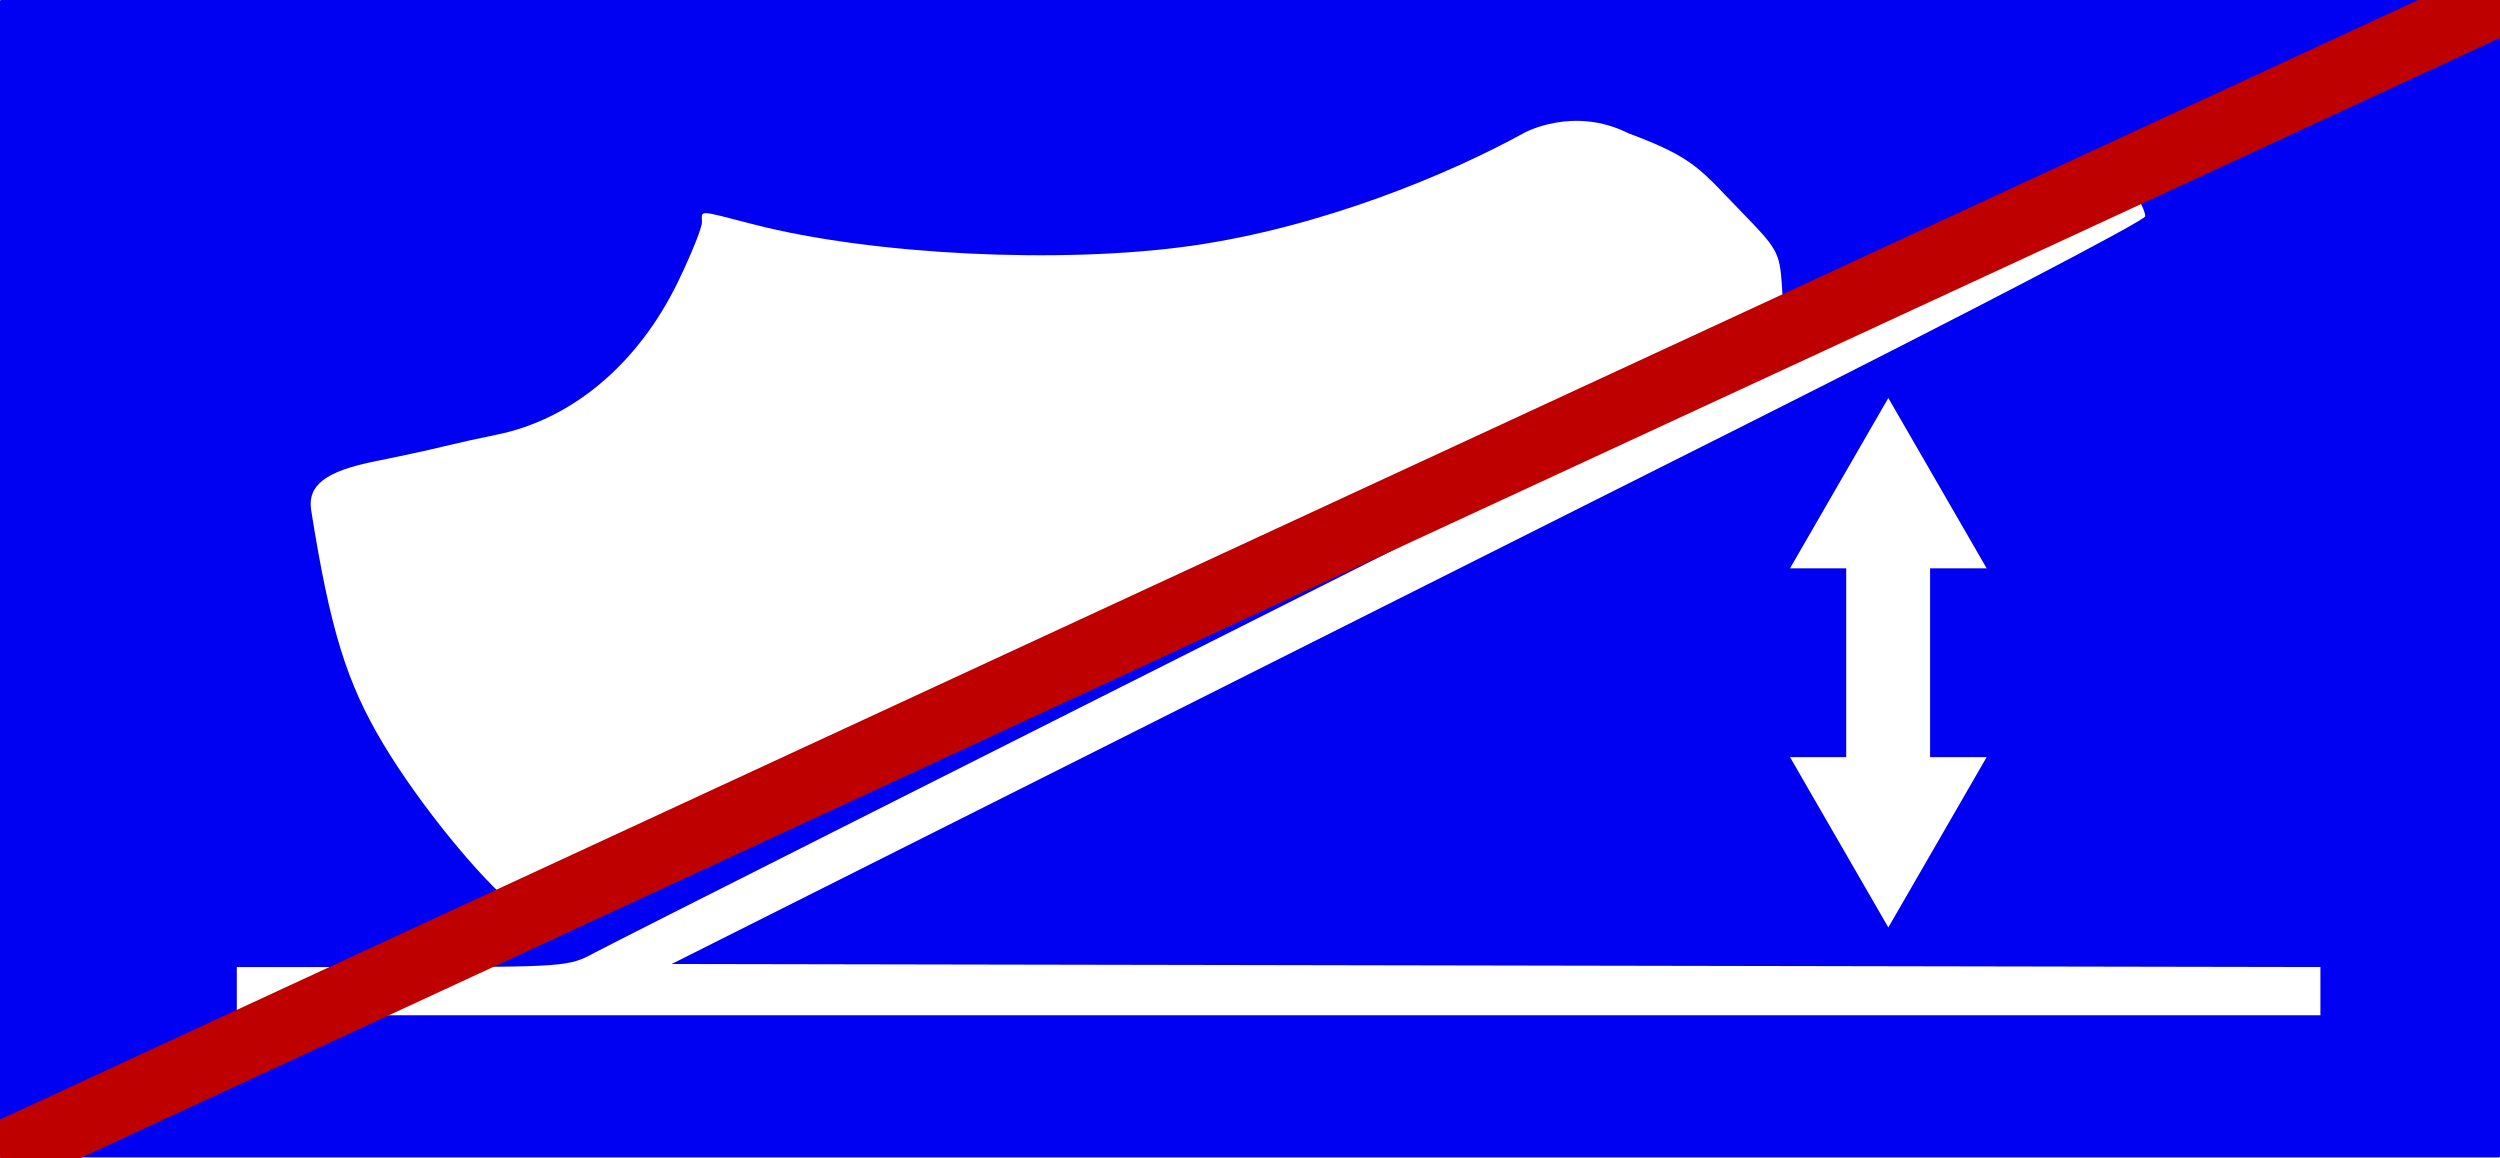
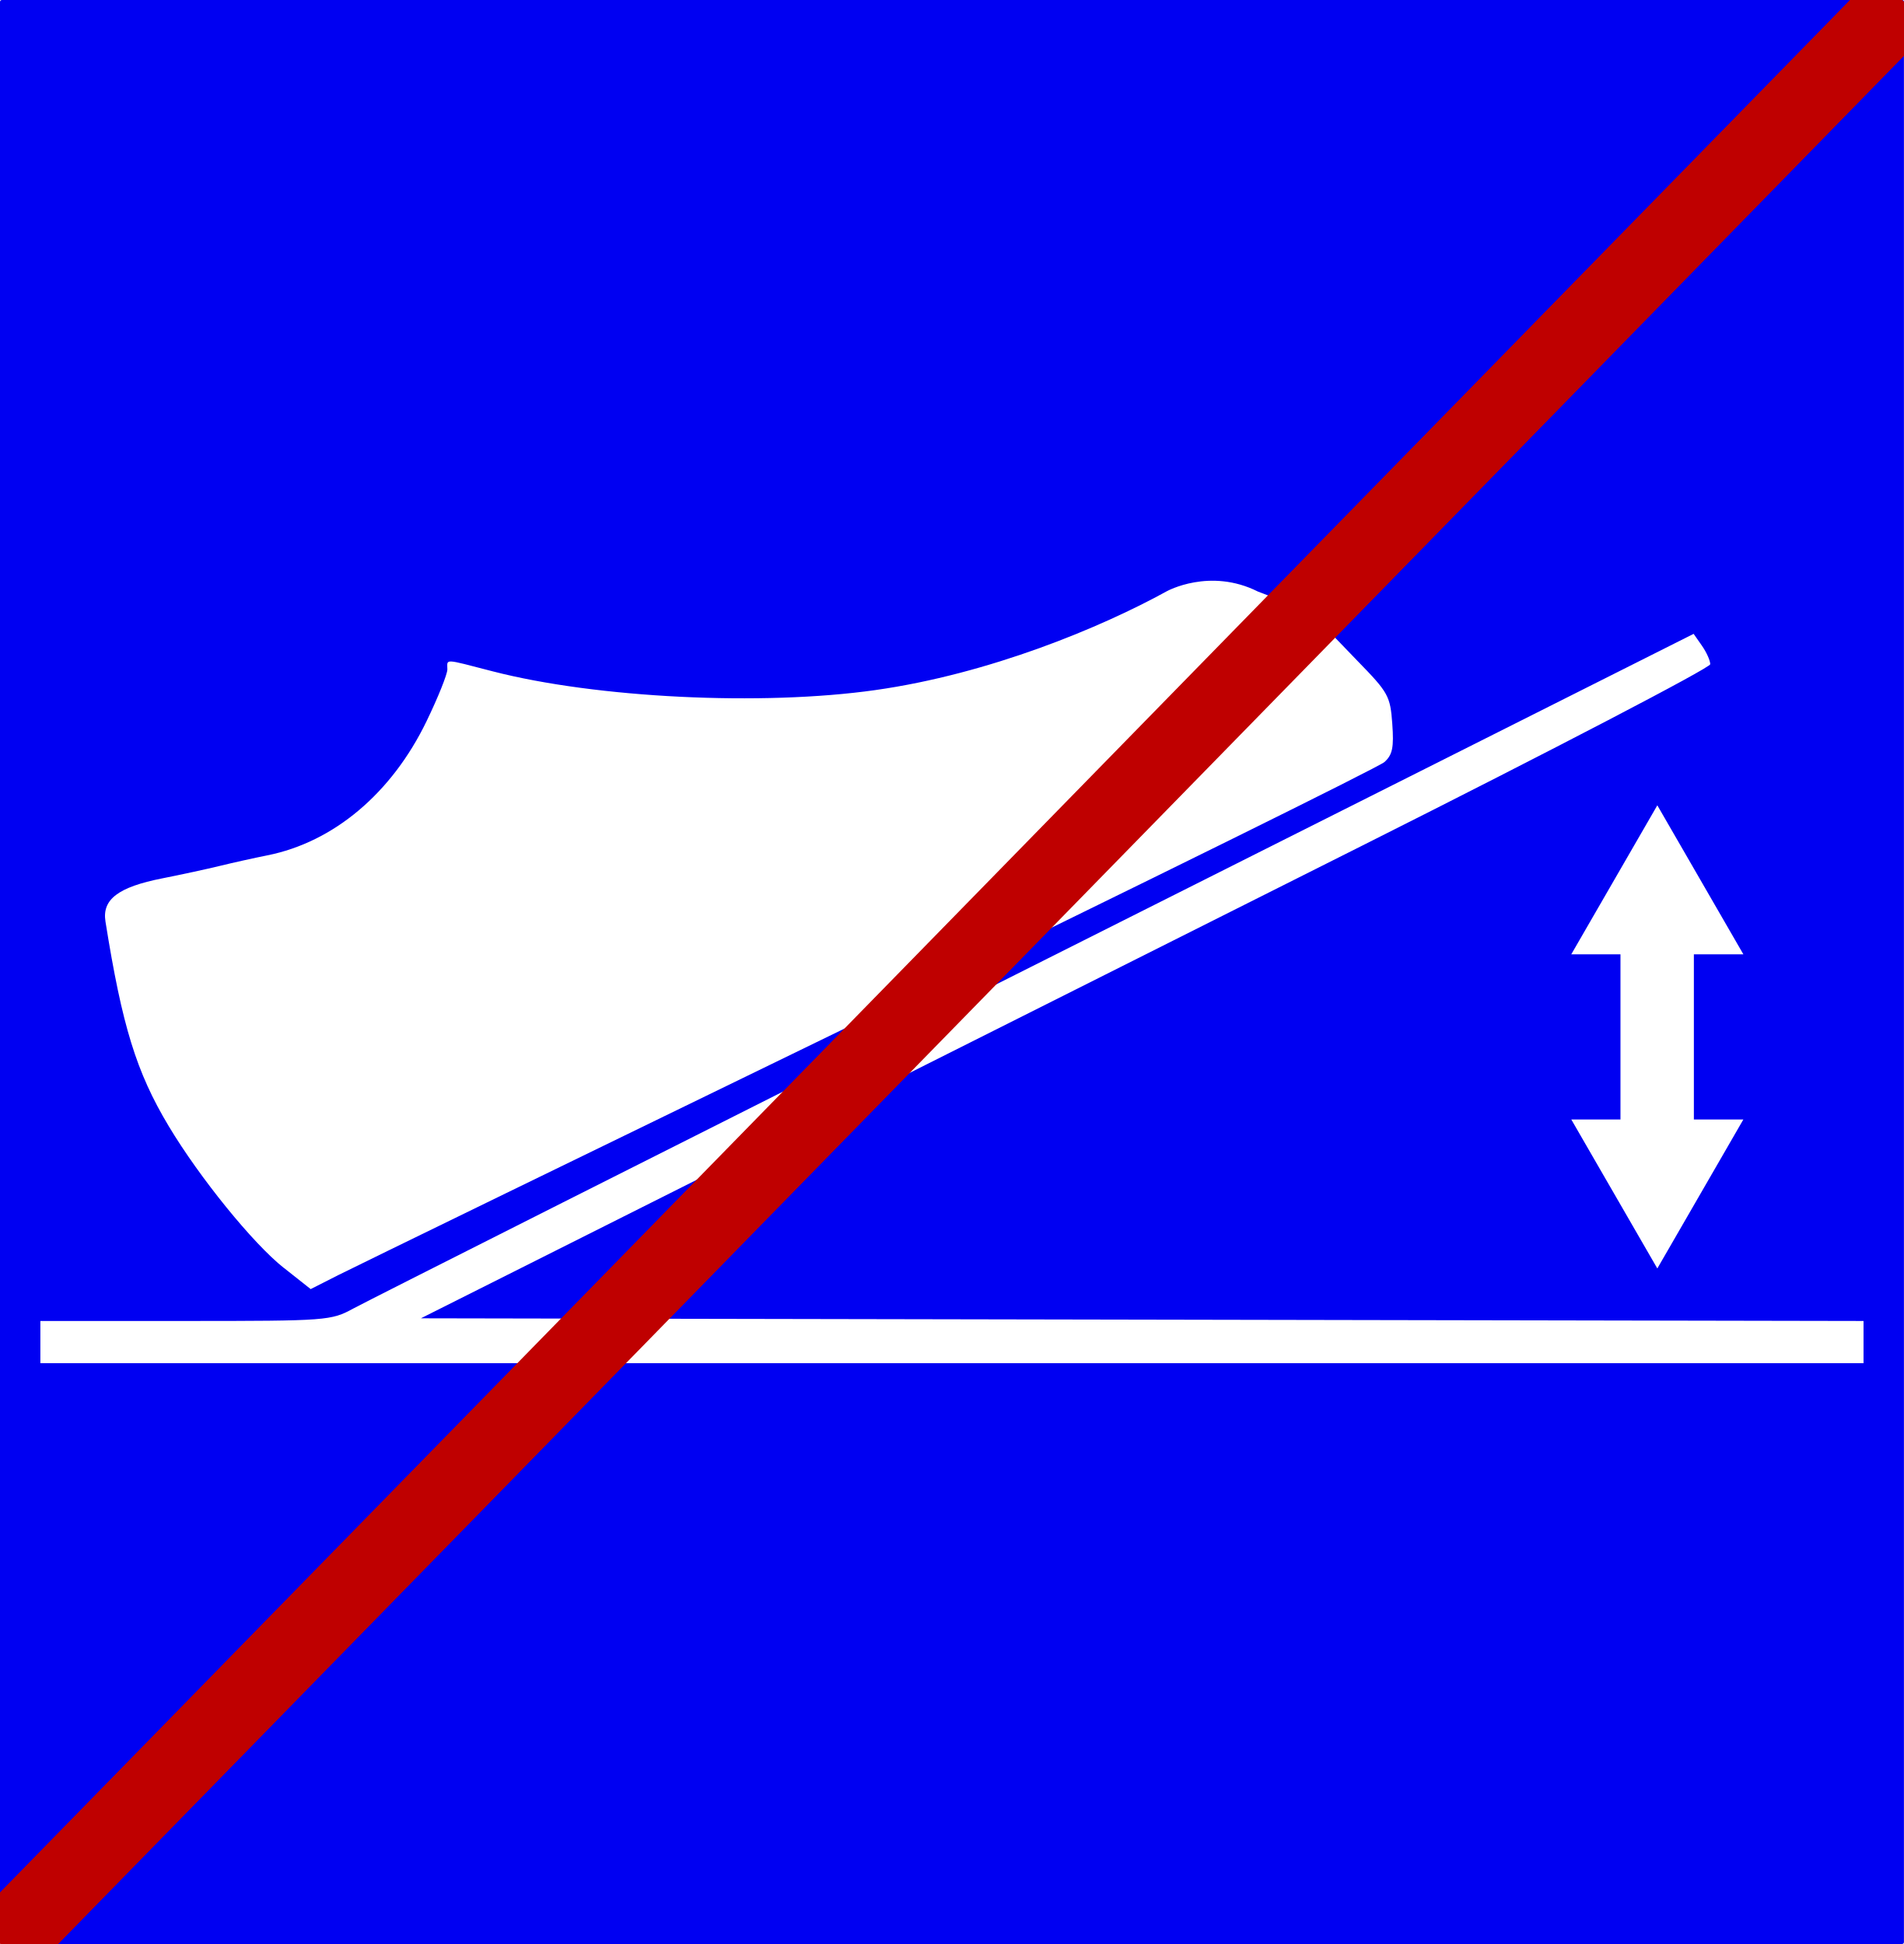
- <svg xmlns="http://www.w3.org/2000/svg" width="54" height="25" viewBox="0 0 54 25" id="svg2" version="1.1">
+ <svg xmlns="http://www.w3.org/2000/svg" width="47" height="48" viewBox="0 0 47 48" id="svg2" version="1.1">
  <defs id="defs4" />
  <g id="layer1" transform="translate(0,-1027.362)">
-     <path id="rect836" style="fill:#ffffff;fill-opacity:1;stroke-width:57.785" d="m 0,1027.362 h 54 v 25 H 0 Z" />
    <path style="fill:#000000" d="" id="path4173" />
    <path style="fill:#000000" d="" id="path4171" />
-     <rect style="opacity:1;fill:#0000f2;fill-opacity:1;fill-rule:nonzero;stroke:none;stroke-width:0;stroke-miterlimit:4;stroke-dasharray:none;stroke-opacity:1" id="rect4147" width="54" height="25" x="0" y="1027.362" ry="0.024" />
-     <path style="fill:#ffffff;fill-opacity:1" d="M 5.115,1048.772 V 1048.25 H 8.698 c 3.515,0 3.593,-0.01 4.142,-0.307 0.307,-0.169 7.878,-3.986 16.823,-8.483 l 16.264,-8.176 0.205,0.293 c 0.113,0.161 0.205,0.367 0.205,0.457 0,0.09 -3.86,2.102 -8.577,4.472 -4.718,2.37 -11.879,5.967 -15.914,7.993 l -7.337,3.685 17.806,0.033 17.806,0.033 v 0.521 0.521 H 27.618 5.115 v -0.522 z m 6.01,-1.832 c -0.758,-0.599 -2.079,-2.227 -2.844,-3.505 -0.796,-1.329 -1.148,-2.469 -1.559,-5.048 -0.087,-0.546 0.315,-0.851 1.404,-1.066 0.461,-0.091 1.103,-0.23 1.426,-0.309 0.323,-0.079 0.846,-0.195 1.162,-0.258 1.641,-0.327 3.071,-1.531 3.932,-3.308 0.284,-0.586 0.516,-1.164 0.516,-1.284 0,-0.266 -0.115,-0.271 1.121,0.048 2.554,0.659 6.645,0.86 9.446,0.462 2.815,-0.399 5.569,-1.545 7.195,-2.441 0,0 1.061,-0.588 2.25,0.01 1.448,0.538 1.554,0.787 2.456,1.712 0.762,0.781 0.808,0.865 0.858,1.55 0.042,0.586 0.006,0.766 -0.193,0.946 -0.135,0.122 -5.85,2.946 -12.7,6.275 -6.85,3.329 -12.759,6.208 -13.131,6.396 l -0.676,0.343 -0.661,-0.523 z" id="path4190" />
-     <path style="opacity:1;fill:#ffffff;fill-opacity:1;fill-rule:nonzero;stroke:none;stroke-width:0;stroke-miterlimit:4;stroke-dasharray:none;stroke-opacity:1" id="path4208" d="m 42.912,1043.716 -2.124,3.679 -2.124,-3.679 z" />
-     <path style="opacity:1;fill:#ffffff;fill-opacity:1;fill-rule:nonzero;stroke:none;stroke-width:0;stroke-miterlimit:4;stroke-dasharray:none;stroke-opacity:1" id="path4208-3" d="m -38.664,-1039.638 -2.124,3.679 -2.124,-3.679 z" transform="scale(-1)" />
-     <rect style="opacity:1;fill:#ffffff;fill-opacity:1;fill-rule:nonzero;stroke:none;stroke-width:0;stroke-miterlimit:4;stroke-dasharray:none;stroke-opacity:1" id="rect4225" width="1.812" height="6.375" x="39.878" y="1038.025" ry="0.039" />
-     <path style="fill:none;stroke:#bf0000;stroke-width:1.485;stroke-linecap:butt;stroke-linejoin:miter;stroke-miterlimit:4;stroke-dasharray:none;stroke-opacity:1" d="m 0,1052.362 54,-25" id="path826" />
+     <rect style="opacity:1;fill:#0000f2;fill-opacity:1;fill-rule:nonzero;stroke:none;stroke-width:0;stroke-miterlimit:4;stroke-dasharray:none;stroke-opacity:1" id="rect4147" width="47" height="48" x="0" y="1027.362" ry="0.047" />
+     <g id="g1" transform="translate(-0.4945431,1.387714)">
+       <path style="fill:#ffffff;fill-opacity:1" d="m 1.491,1059.113 v -0.522 h 3.583 c 3.515,0 3.593,-0.01 4.142,-0.307 0.307,-0.169 7.878,-3.986 16.823,-8.483 l 16.264,-8.176 0.205,0.293 c 0.113,0.161 0.205,0.367 0.205,0.457 0,0.09 -3.86,2.102 -8.577,4.472 -4.718,2.37 -11.879,5.967 -15.914,7.993 l -7.337,3.685 17.806,0.033 17.806,0.033 v 0.521 0.521 H 23.995 1.491 v -0.522 z m 6.01,-1.832 c -0.758,-0.599 -2.079,-2.227 -2.844,-3.505 -0.796,-1.329 -1.148,-2.469 -1.559,-5.048 -0.087,-0.546 0.315,-0.851 1.404,-1.066 0.461,-0.091 1.103,-0.23 1.426,-0.309 0.323,-0.079 0.846,-0.195 1.162,-0.258 1.641,-0.327 3.071,-1.531 3.932,-3.308 0.284,-0.586 0.516,-1.164 0.516,-1.284 0,-0.266 -0.115,-0.271 1.121,0.048 2.554,0.659 6.645,0.86 9.446,0.462 2.815,-0.399 5.569,-1.545 7.195,-2.441 0,0 1.061,-0.588 2.25,0.01 1.448,0.538 1.554,0.787 2.456,1.712 0.762,0.781 0.808,0.865 0.858,1.55 0.042,0.586 0.006,0.766 -0.193,0.946 -0.135,0.122 -5.85,2.946 -12.7,6.275 -6.85,3.329 -12.759,6.208 -13.131,6.396 l -0.676,0.343 -0.661,-0.523 z" id="path4190" />
+       <path style="opacity:1;fill:#ffffff;fill-opacity:1;fill-rule:nonzero;stroke:none;stroke-width:0;stroke-miterlimit:4;stroke-dasharray:none;stroke-opacity:1" id="path4208" d="m 42.912,1043.716 -2.124,3.679 -2.124,-3.679 z" transform="translate(0.6187185,9.899495)" />
+       <path style="opacity:1;fill:#ffffff;fill-opacity:1;fill-rule:nonzero;stroke:none;stroke-width:0;stroke-miterlimit:4;stroke-dasharray:none;stroke-opacity:1" id="path4208-3" d="m -38.664,-1039.638 -2.124,3.679 -2.124,-3.679 z" transform="rotate(180,0.3093592,4.949748)" />
+       <rect style="opacity:1;fill:#ffffff;fill-opacity:1;fill-rule:nonzero;stroke:none;stroke-width:0;stroke-miterlimit:4;stroke-dasharray:none;stroke-opacity:1" id="rect4225" width="1.812" height="6.375" x="40.497" y="1047.925" ry="0.039" />
+     </g>
+     <path style="fill:none;stroke:#bf0000;stroke-width:1.918;stroke-linecap:butt;stroke-linejoin:miter;stroke-miterlimit:4;stroke-dasharray:none;stroke-opacity:1" d="M 0.055,1075.404 46.984,1027.387" id="path826" />
  </g>
</svg>
